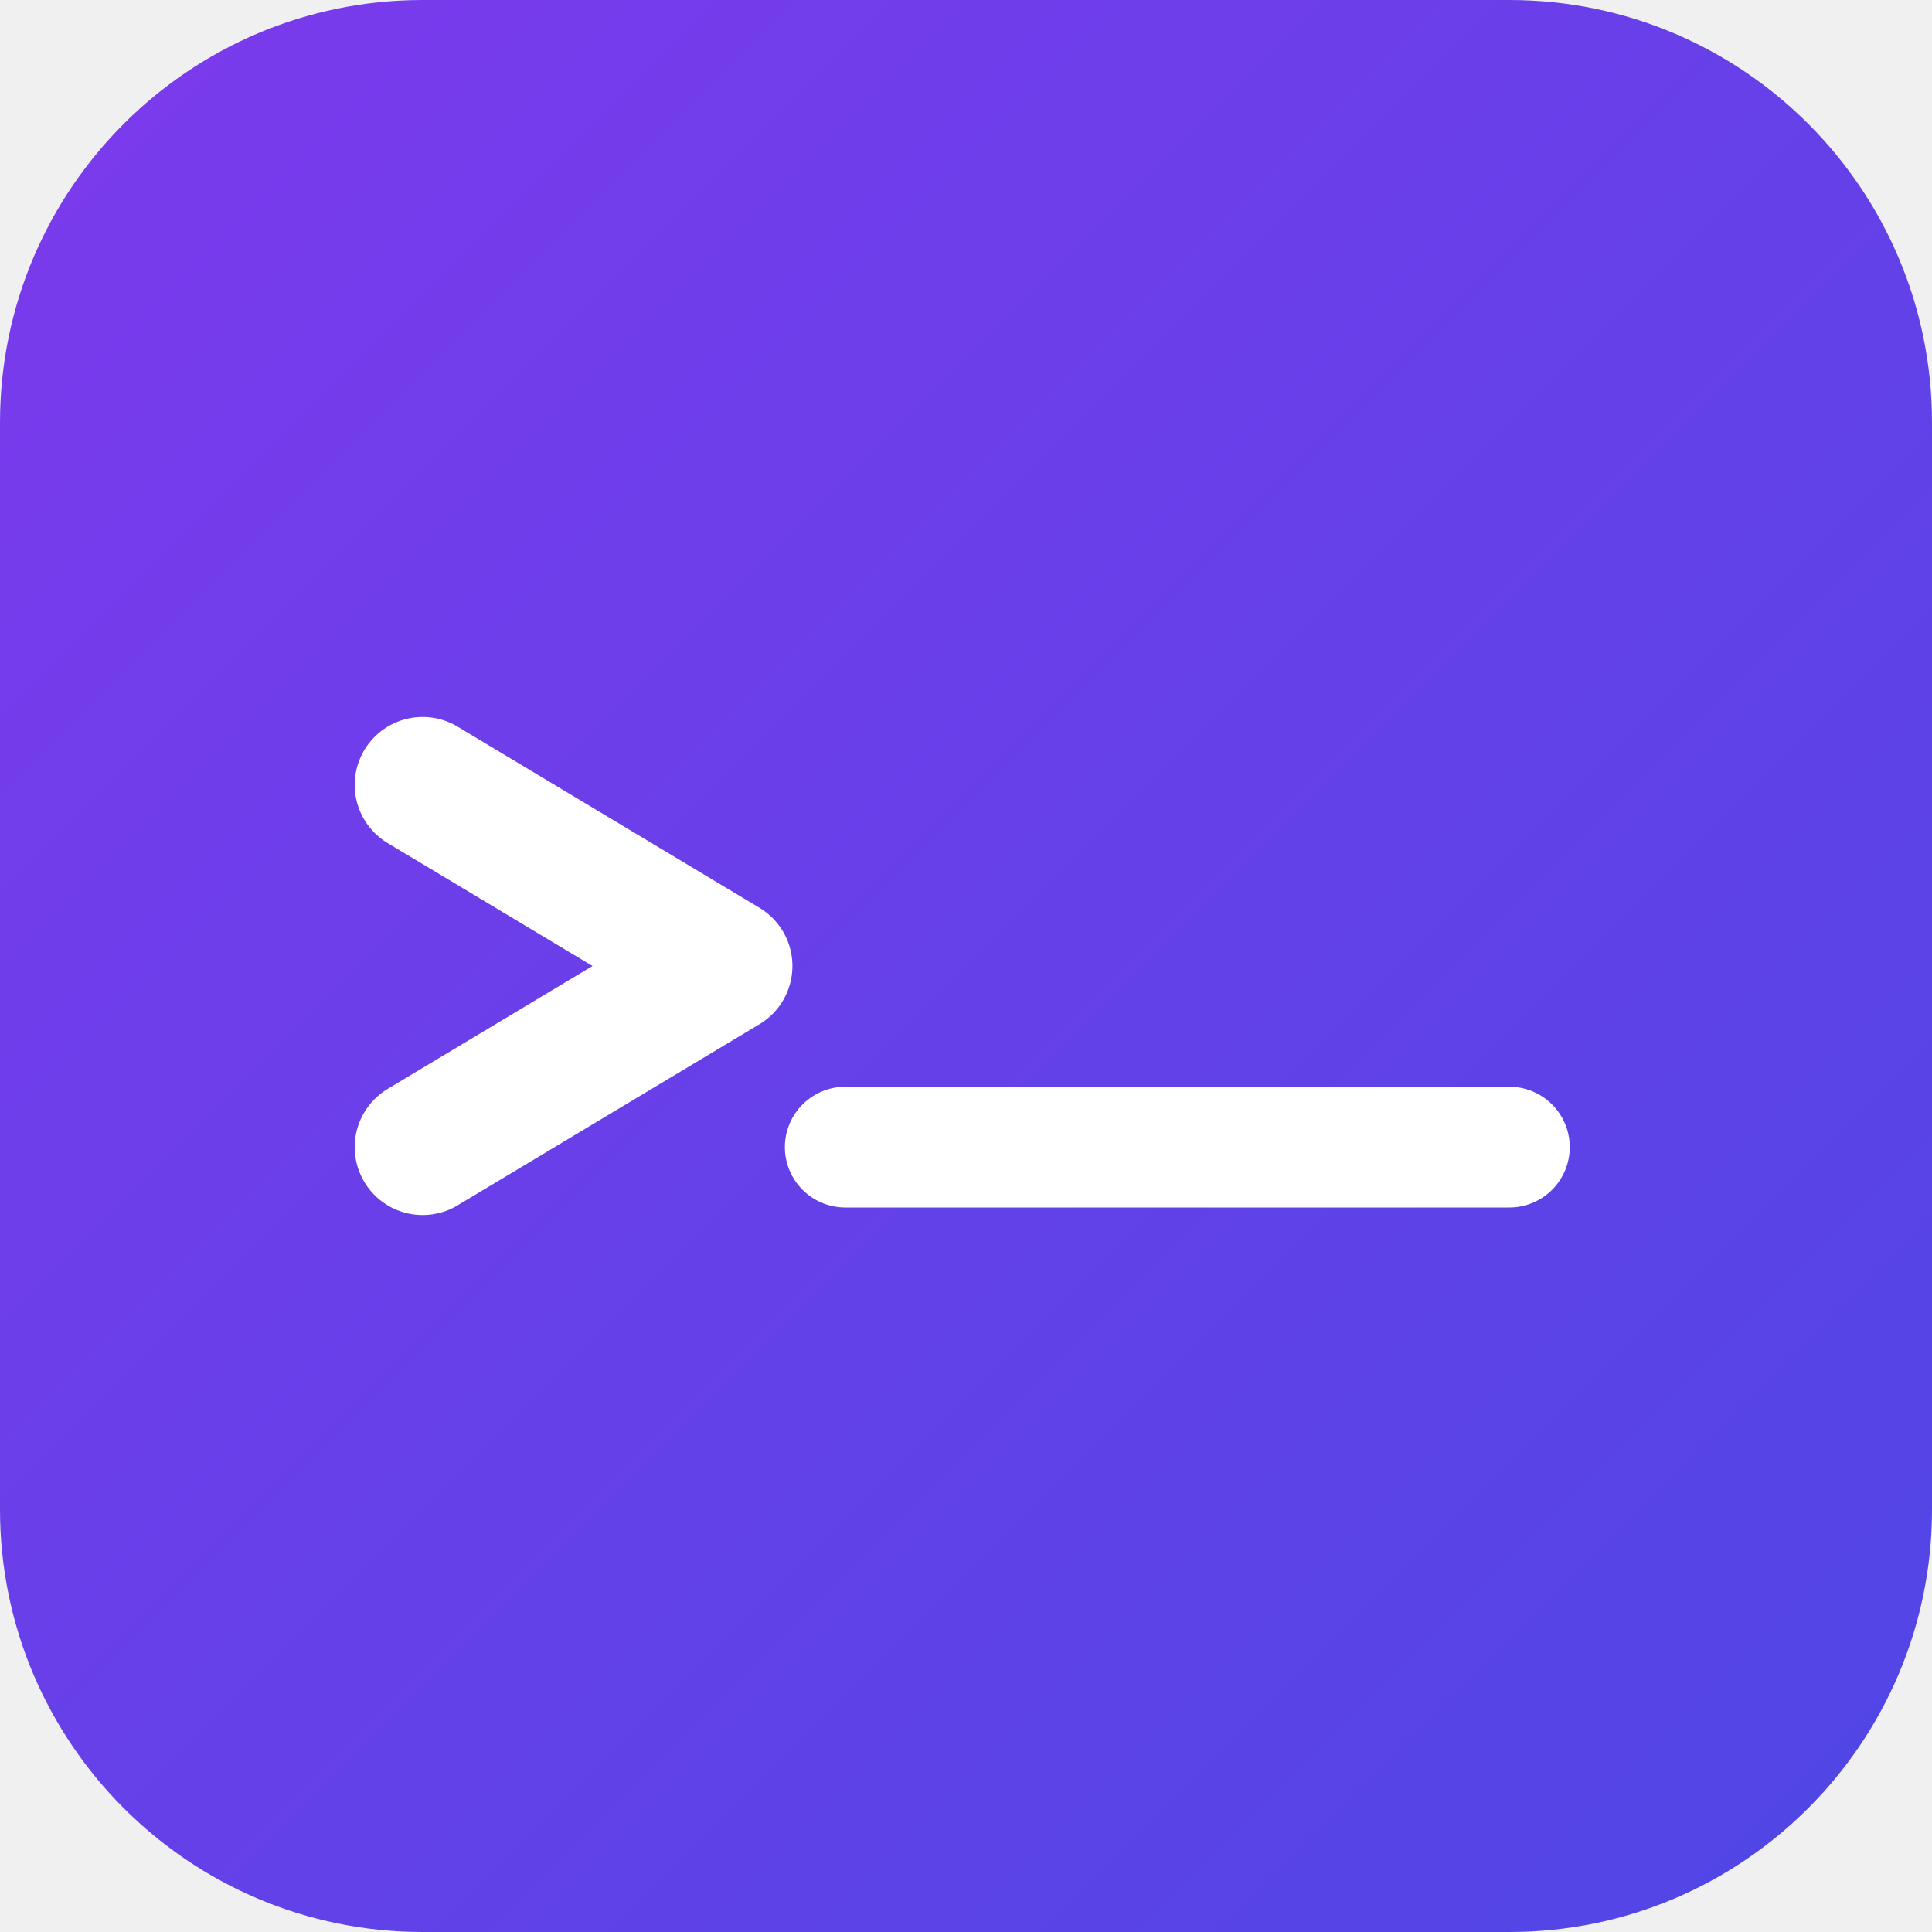
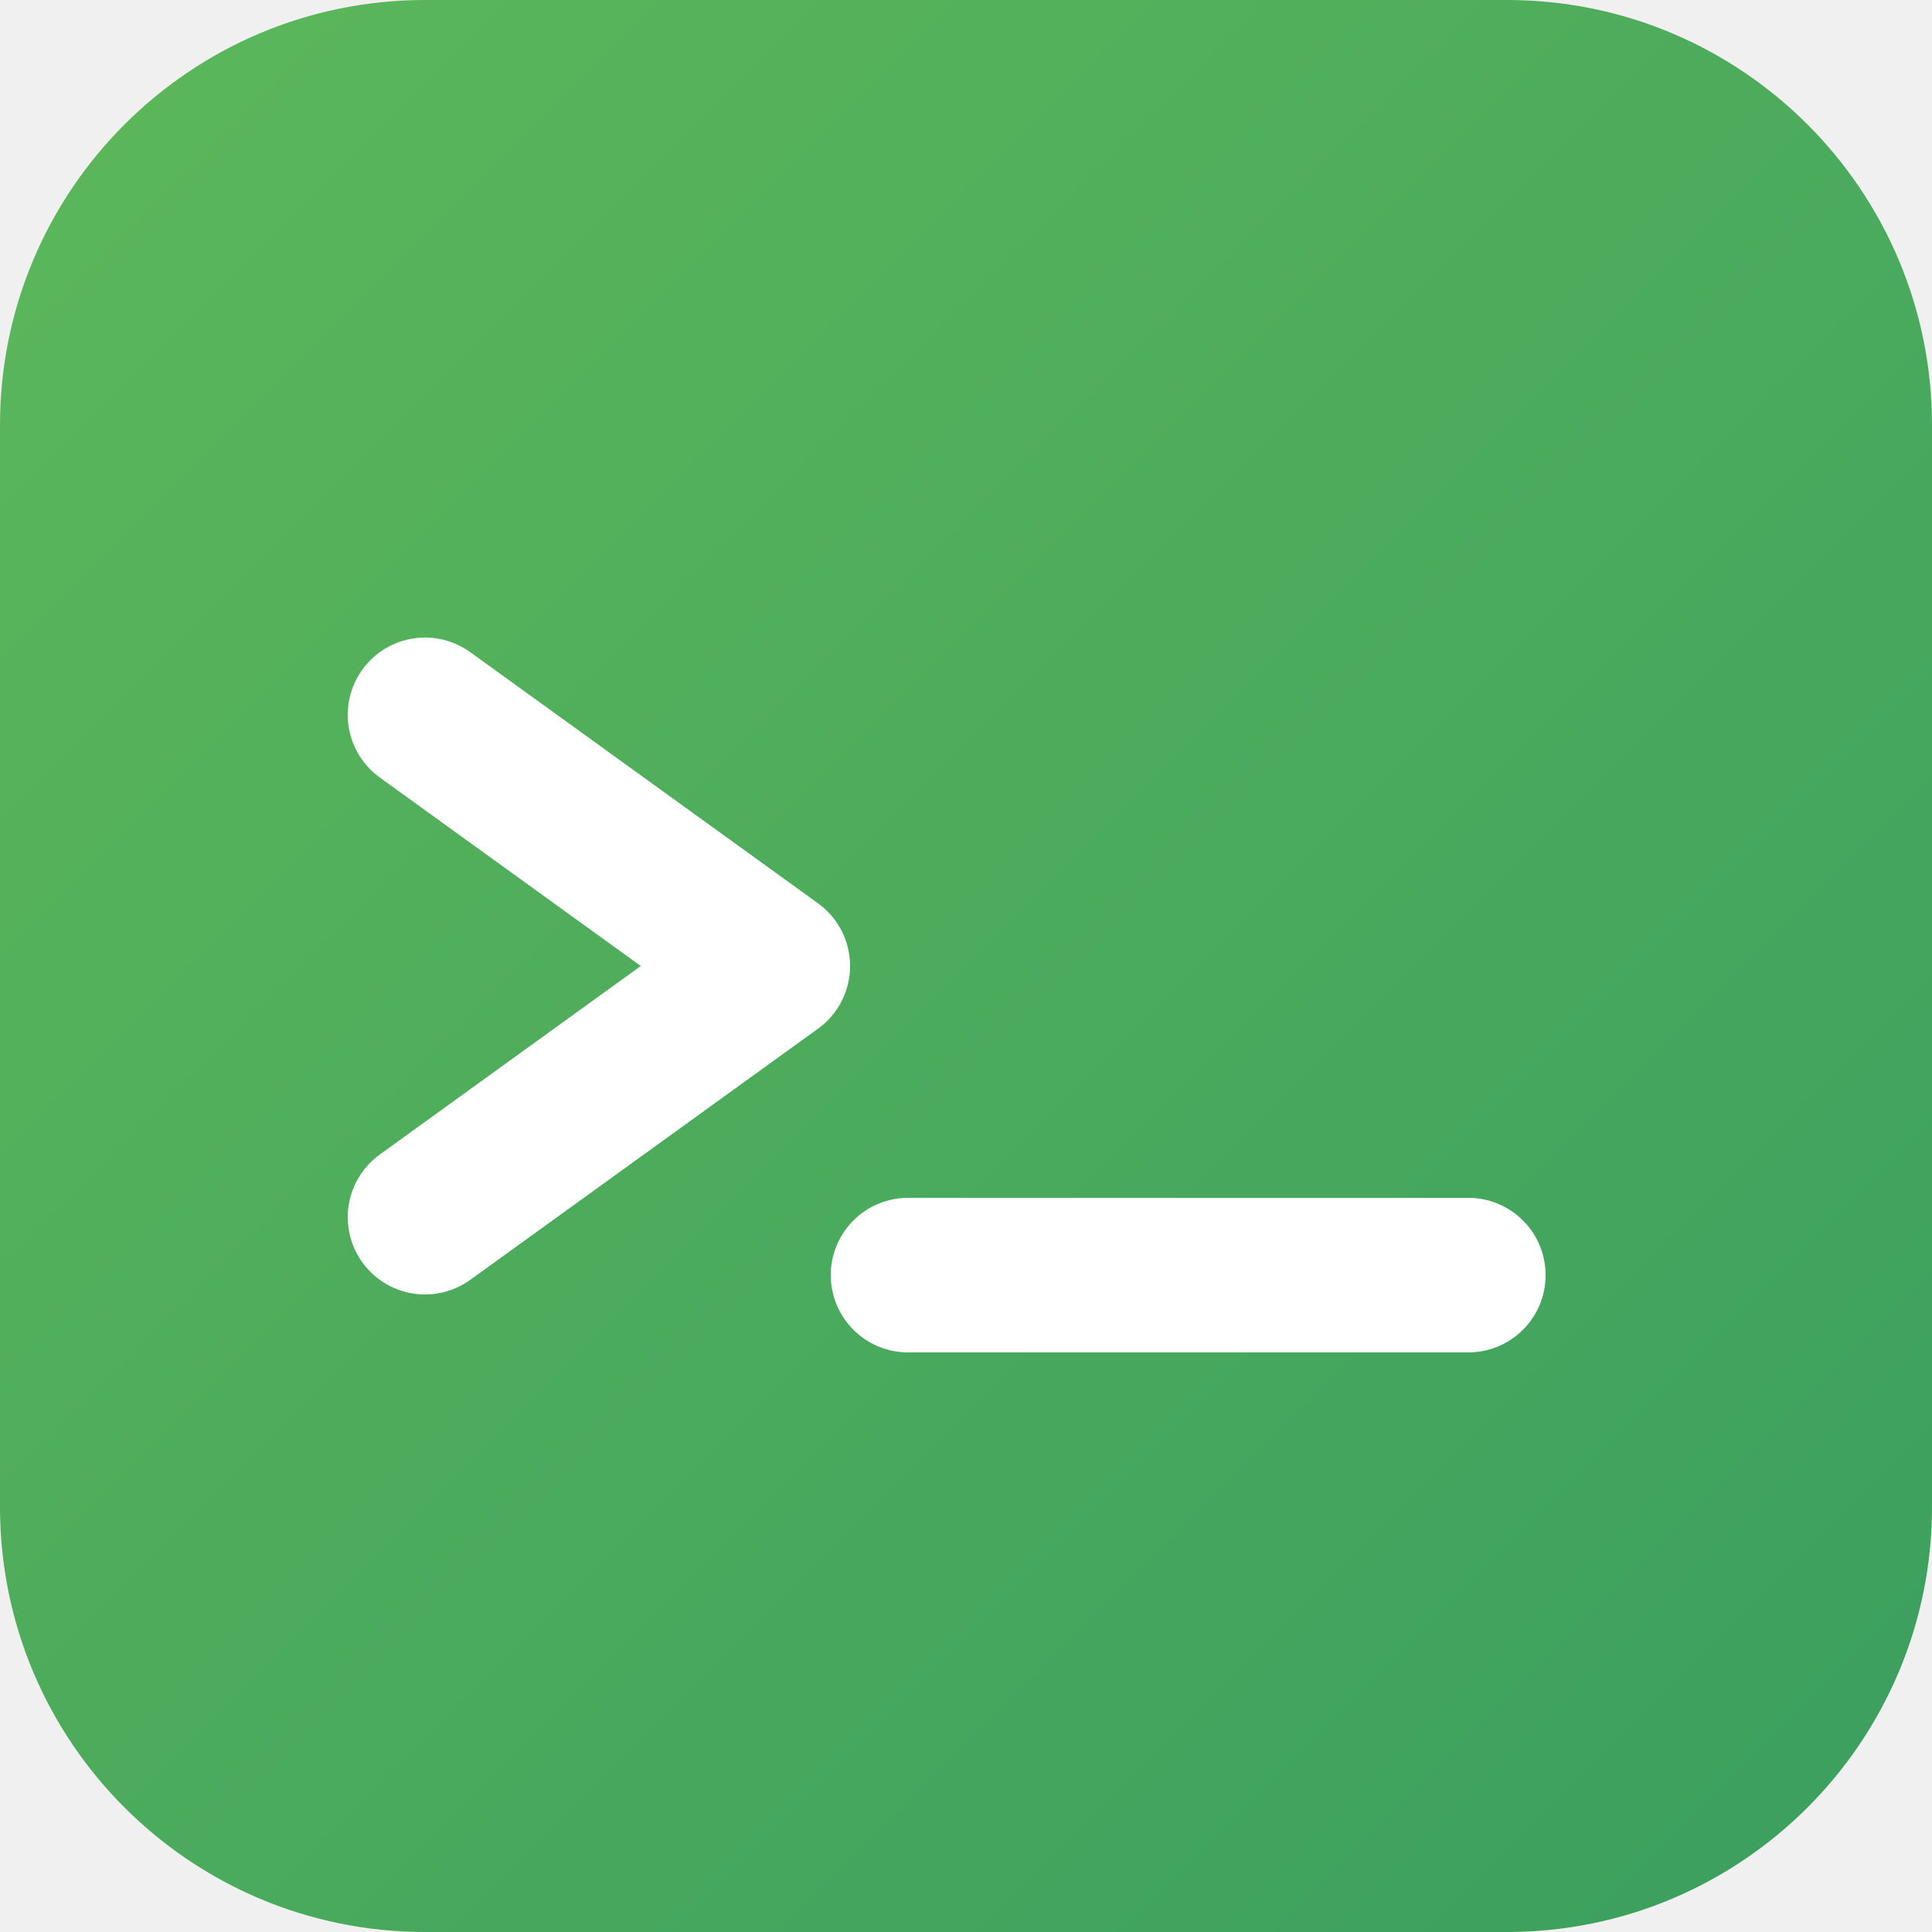
- <svg xmlns="http://www.w3.org/2000/svg" viewBox="0 0 64 64" width="64" height="64">
+ <svg xmlns="http://www.w3.org/2000/svg" viewBox="0 0 100 100" width="100" height="100">
  <defs>
    <linearGradient id="bg" x1="0%" y1="0%" x2="100%" y2="100%">
-       <stop offset="0%" style="stop-color:#7c3aed" />
-       <stop offset="100%" style="stop-color:#4f46e5" />
+       <stop offset="0%" stop-color="#5DB85A" />
+       <stop offset="100%" stop-color="#3A9E5F" />
    </linearGradient>
  </defs>
-   <rect width="64" height="64" rx="14" fill="url(#bg)" />
-   <polyline points="14,26 24,32 14,38" fill="none" stroke="white" stroke-width="4.5" stroke-linecap="round" stroke-linejoin="round" />
-   <line x1="28" y1="38" x2="50" y2="38" stroke="white" stroke-width="4" stroke-linecap="round" />
+   <rect width="100" height="100" rx="22" ry="22" fill="url(#bg)" />
+   <polyline points="22,37 40,50 22,63" fill="none" stroke="white" stroke-width="8" stroke-linecap="round" stroke-linejoin="round" />
+   <line x1="47" y1="66" x2="76" y2="66" stroke="white" stroke-width="8" stroke-linecap="round" />
</svg>
